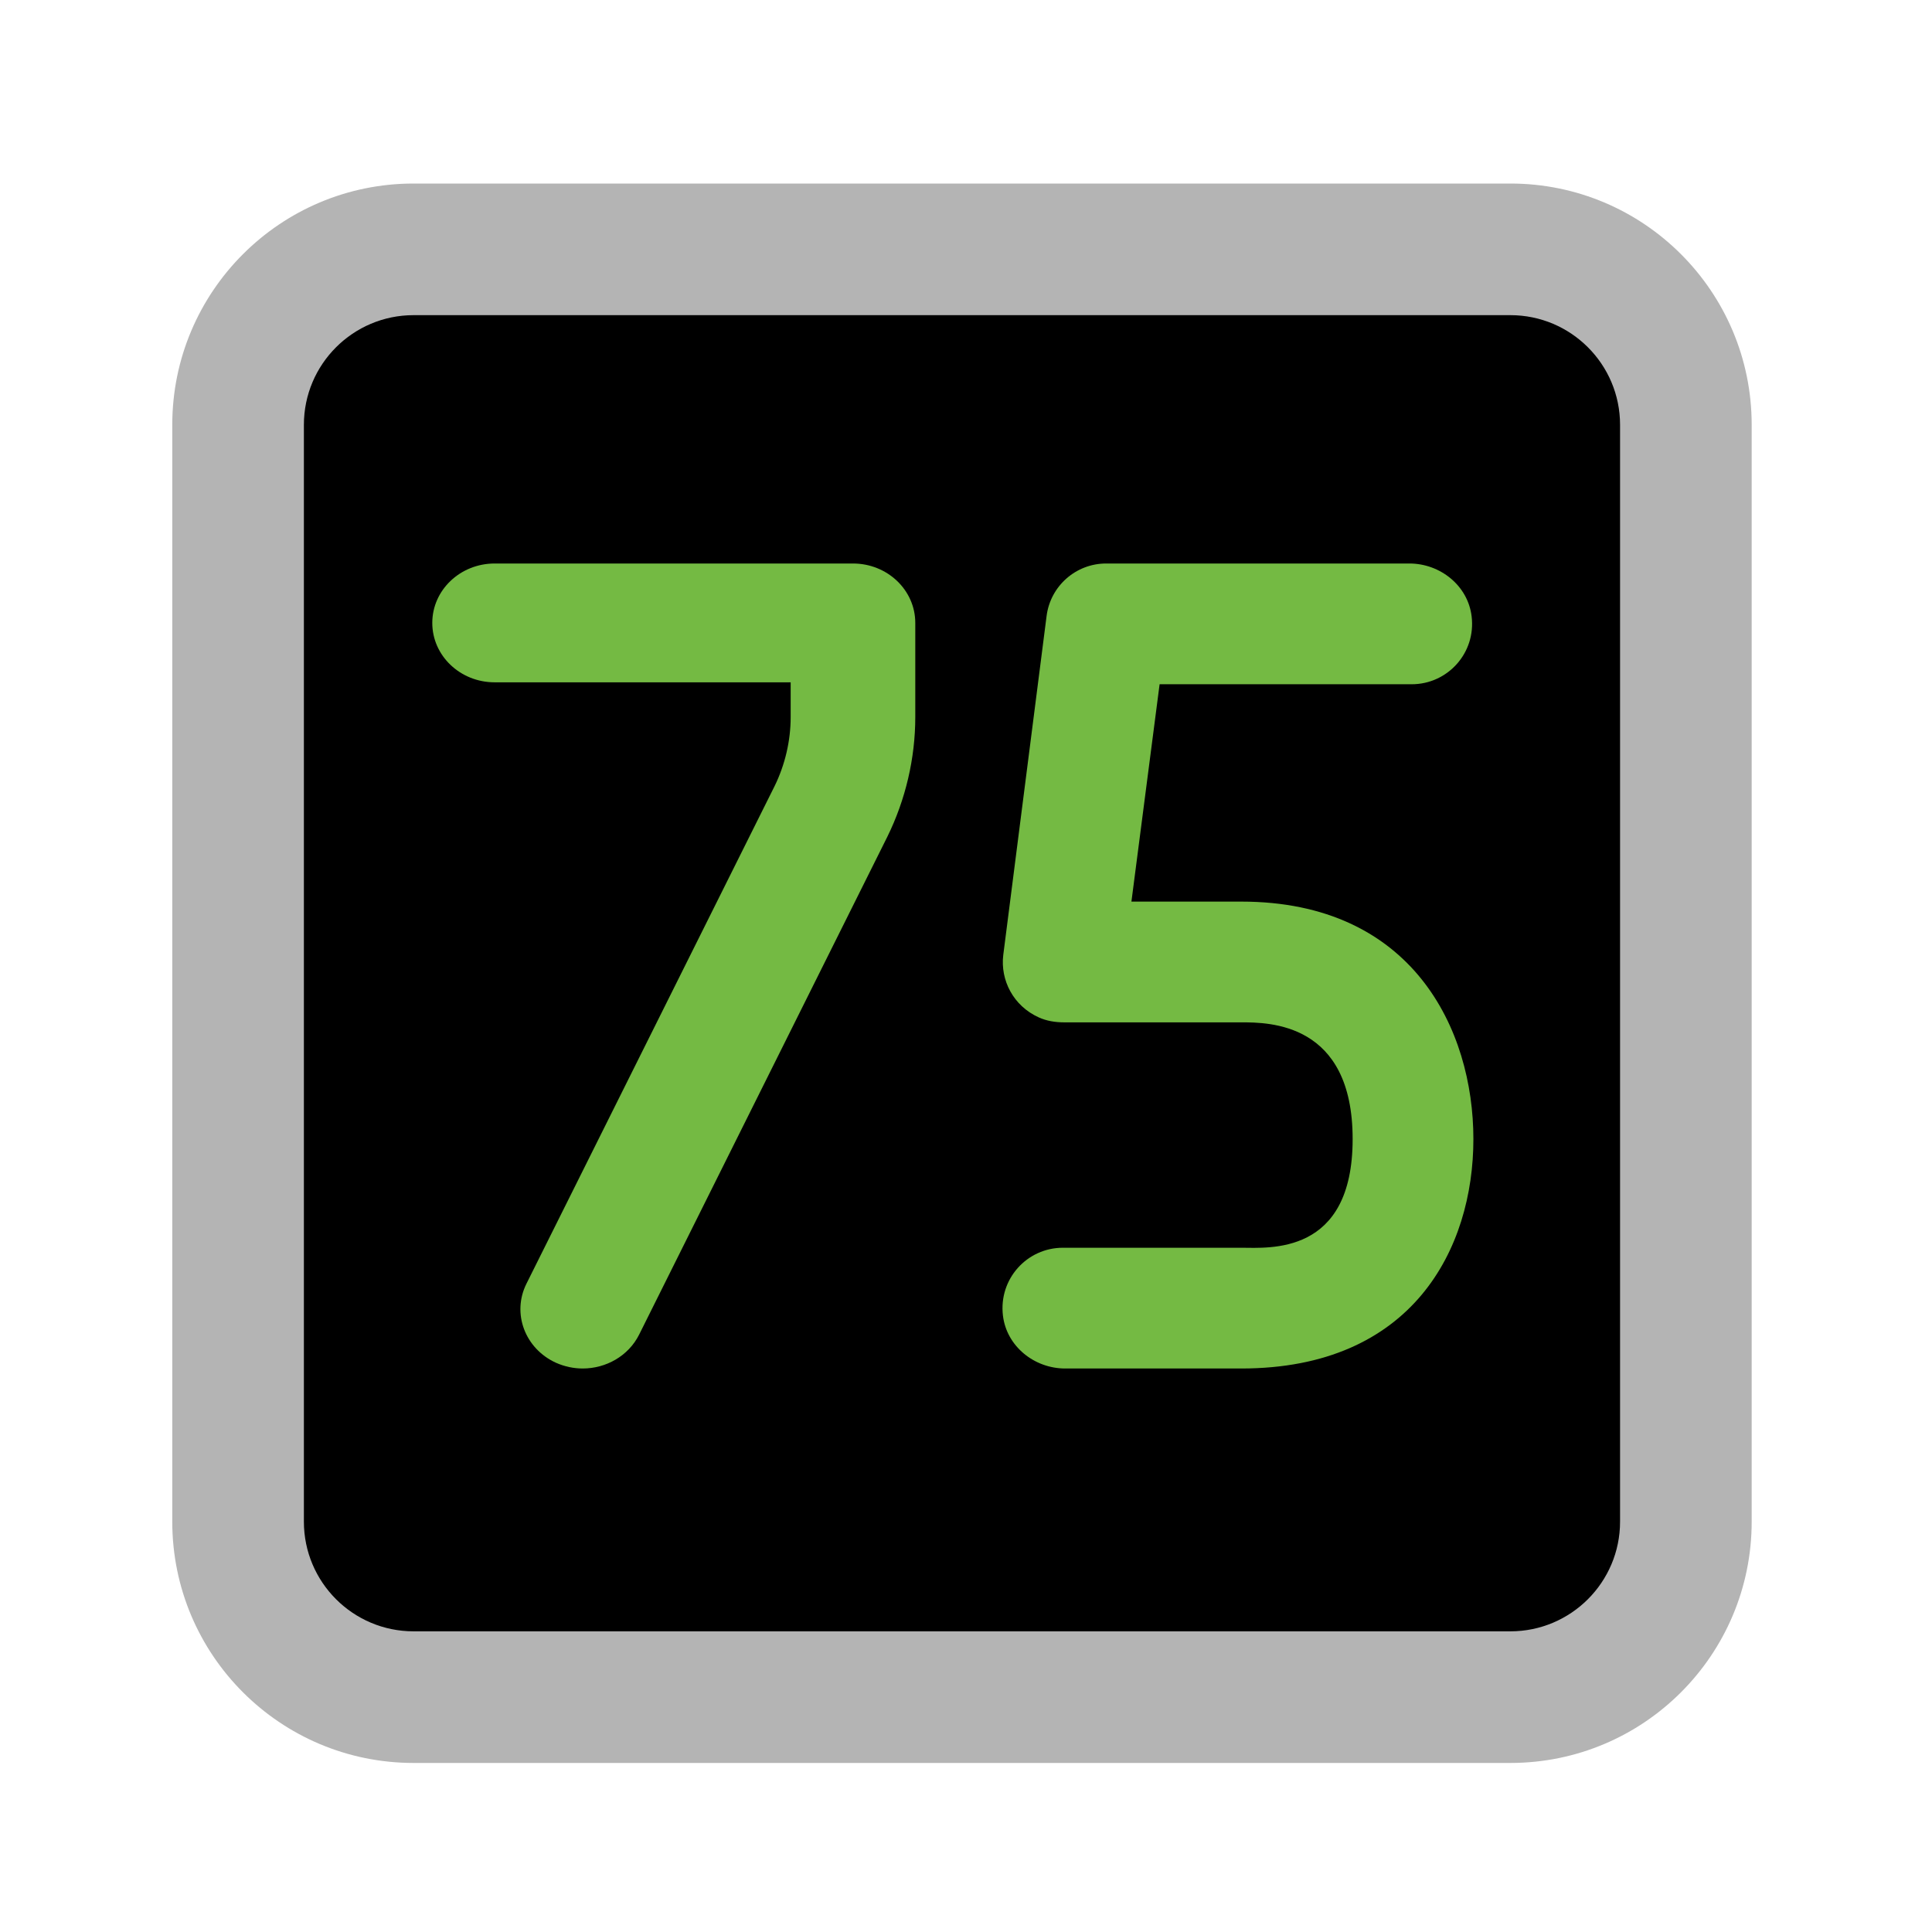
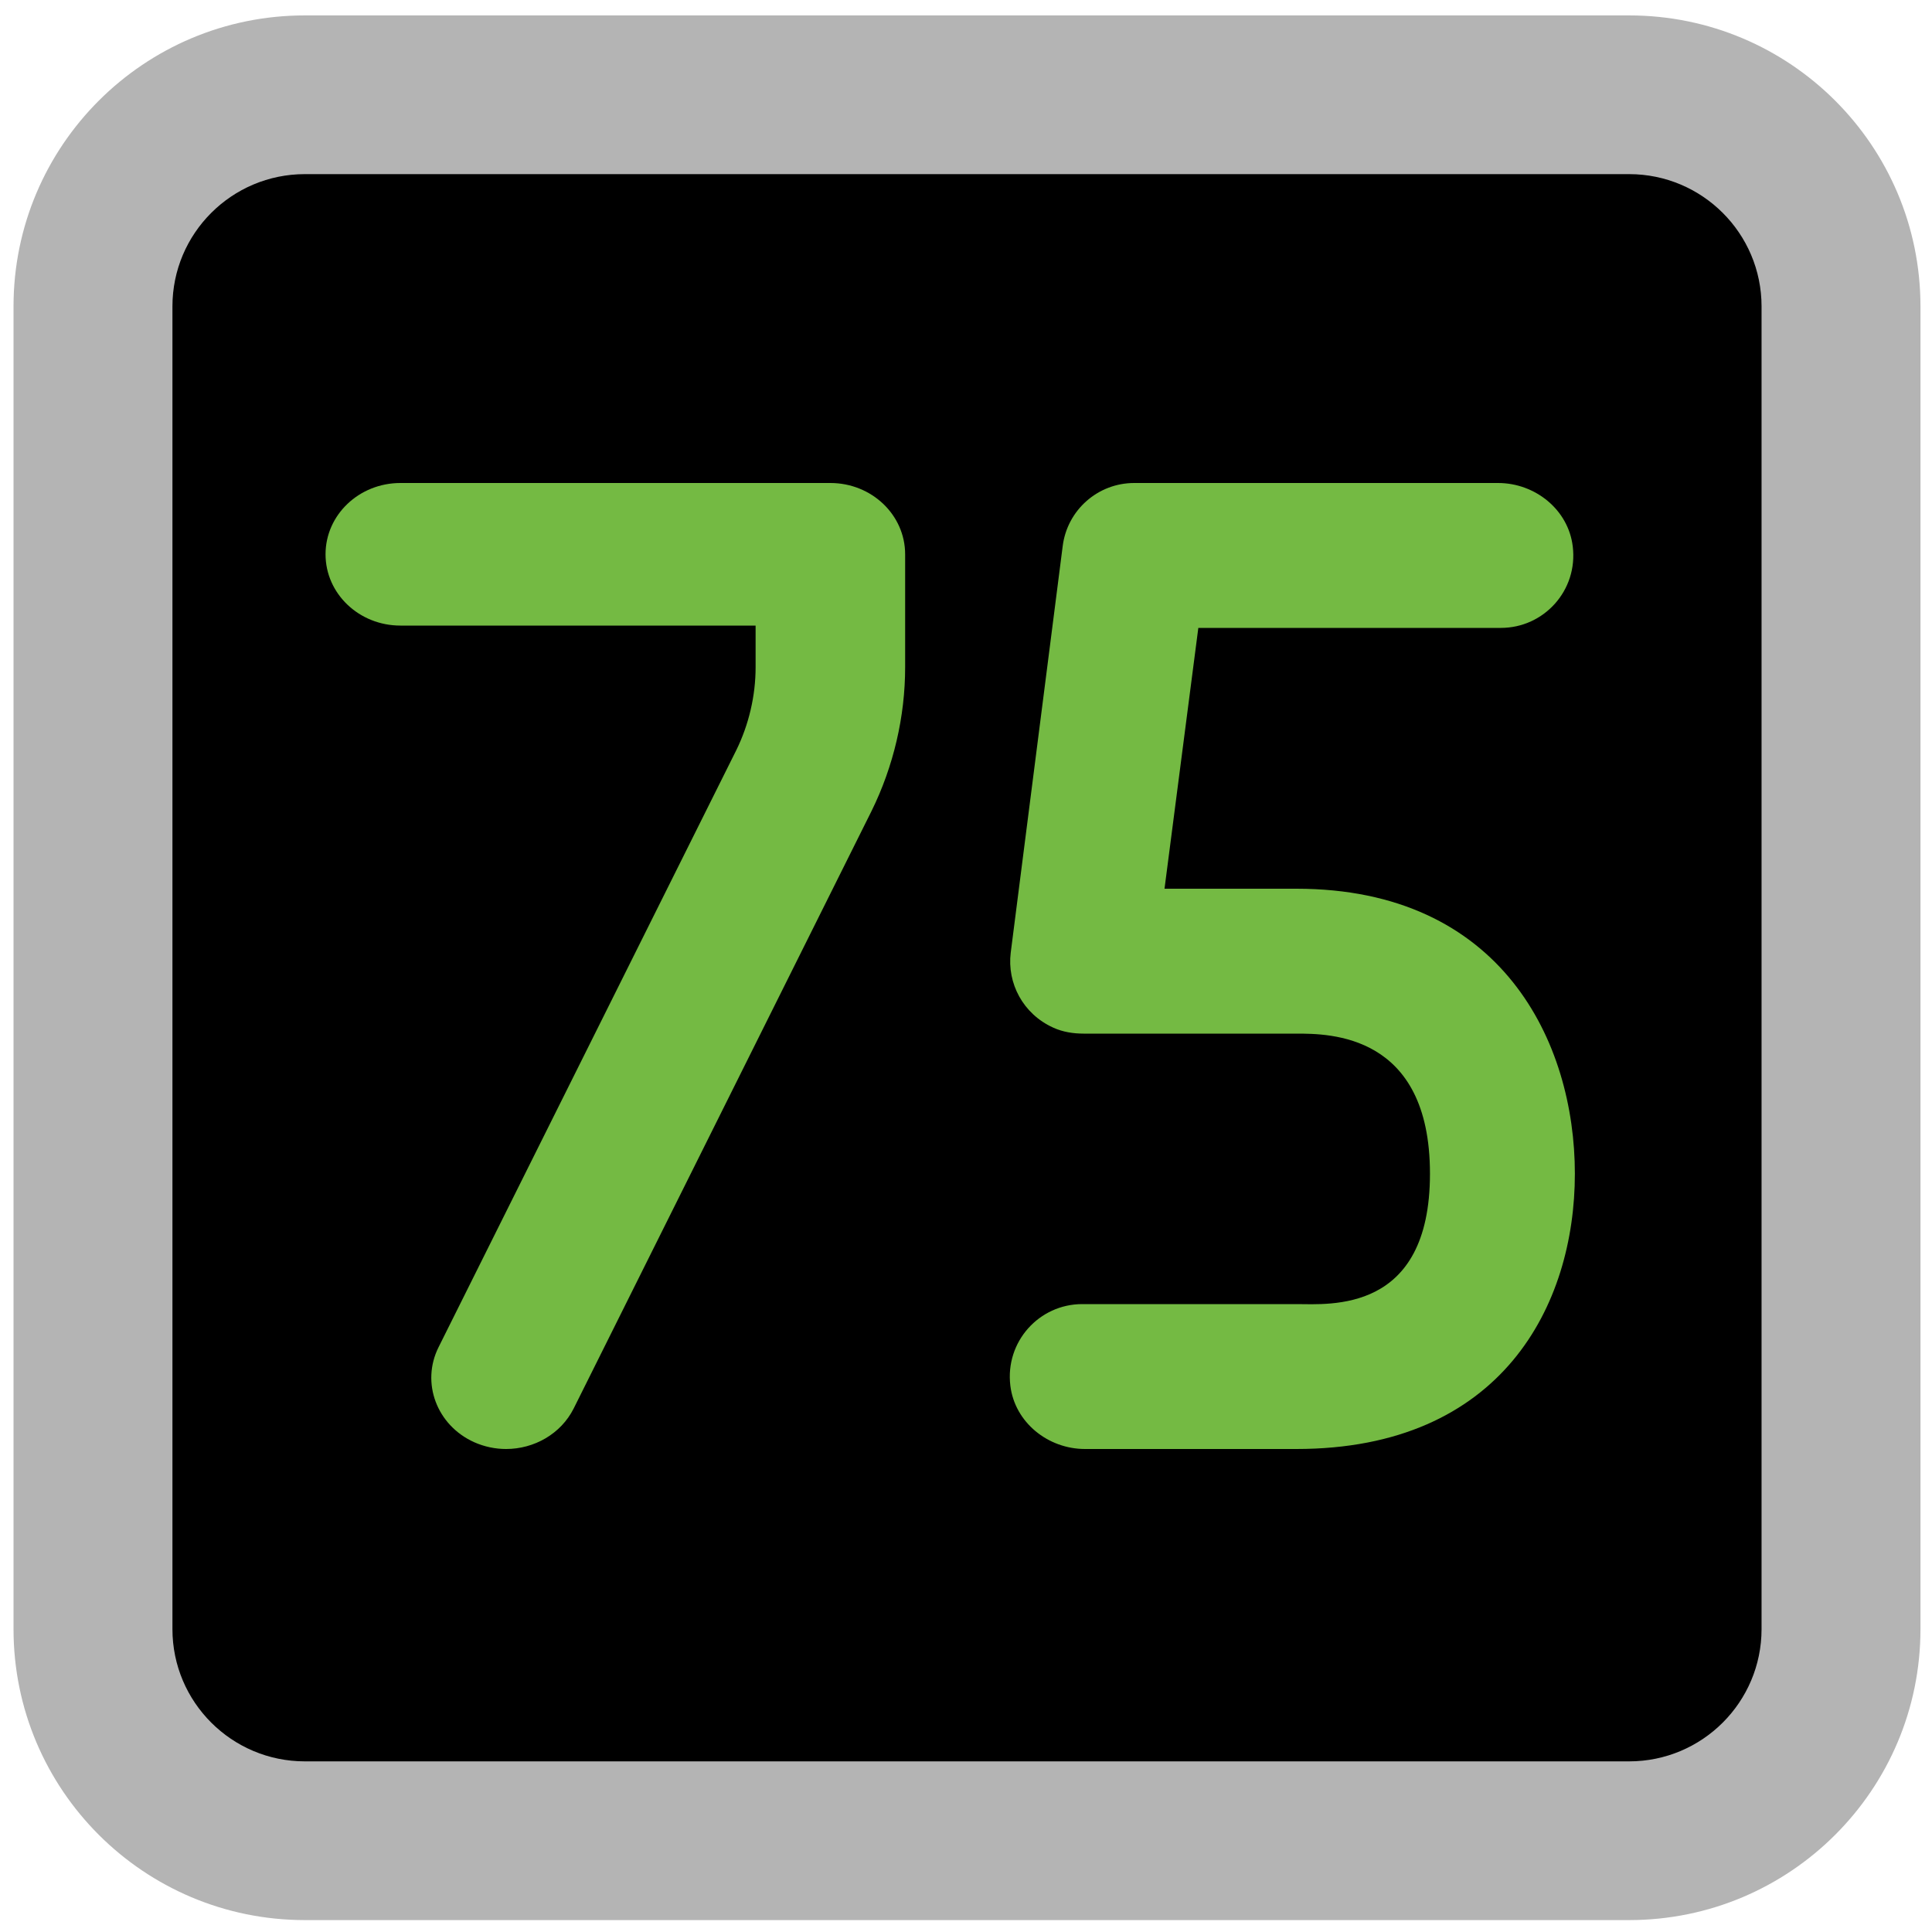
- <svg xmlns="http://www.w3.org/2000/svg" version="1.1" x="0px" y="0px" width="24px" height="24px" viewBox="0 0 24 24" enable-background="new 0 0 24 24" xml:space="preserve">
-   <g id="frame" transform="matrix(1.09,0,0,1.09,-1.13,-0.99)">
+ <svg xmlns="http://www.w3.org/2000/svg" version="1.1" x="0px" y="0px" width="20px" height="20px" viewBox="2 2 20 20" enable-background="new 2 2 20 20" xml:space="preserve">
+   <g id="frame" transform="matrix(1.0967,0,0,1.0954,-1.1501,-1.1267)">
    <path fill="#b4b4b4" d="M5.75,3h12.5c1.519,0,2.75,1.231,2.75,2.75v12.5c0,1.519,-1.231,2.75,-2.75,2.75h-12.5C4.231,21,3,19.769,3,18.25v-12.5C3,4.231,4.231,3,5.75,3z" />
    <path fill="#000000" d="M5.75,4.5C5.06,4.5,4.5,5.06,4.5,5.75v12.5c0,0.69,0.56,1.25,1.25,1.25h12.5c0.69,0,1.25,-0.56,1.25,-1.25v-12.5c0,-0.69,-0.56,-1.25,-1.25,-1.25H5.75z" />
  </g>
  <g id="tens" transform="translate(4.37,6.0)">
    <path fill="#74ba43" d="M2.869,11c-0.111,0,-0.224,-0.023,-0.332,-0.071c-0.386,-0.175,-0.551,-0.615,-0.367,-0.983l3.082,-6.18c0.13,-0.265,0.2,-0.563,0.2,-0.859v-0.431H1.775c-0.428,0,-0.775,-0.33,-0.775,-0.738S1.347,1,1.775,1h4.451C6.653,1,7,1.33,7,1.738v1.169c0,0.511,-0.12,1.026,-0.348,1.489l-3.083,6.184C3.436,10.845,3.158,11,2.869,11z" />
  </g>
  <g id="ones" transform="translate(11.37,6.0)">
    <path fill="#74ba43" d="M4.05,11H1.862c-0.383,0,-0.727,-0.275,-0.773,-0.656C1.034,9.888,1.388,9.5,1.833,9.5H4.05c0.342,0,1.383,0.1,1.383,-1.35S4.392,6.7,4.05,6.7l-2.202,0c-0.108,0,-0.217,-0.017,-0.315,-0.062c-0.314,-0.142,-0.479,-0.461,-0.44,-0.776l0.538,-4.209c0.047,-0.373,0.364,-0.653,0.74,-0.653h3.767c0.383,0,0.727,0.275,0.773,0.656c0.056,0.456,-0.299,0.844,-0.744,0.844H3.035l-0.35,2.7h1.365c2.128,0,2.883,1.589,2.883,2.95S6.178,11,4.05,11z" />
  </g>
</svg>
